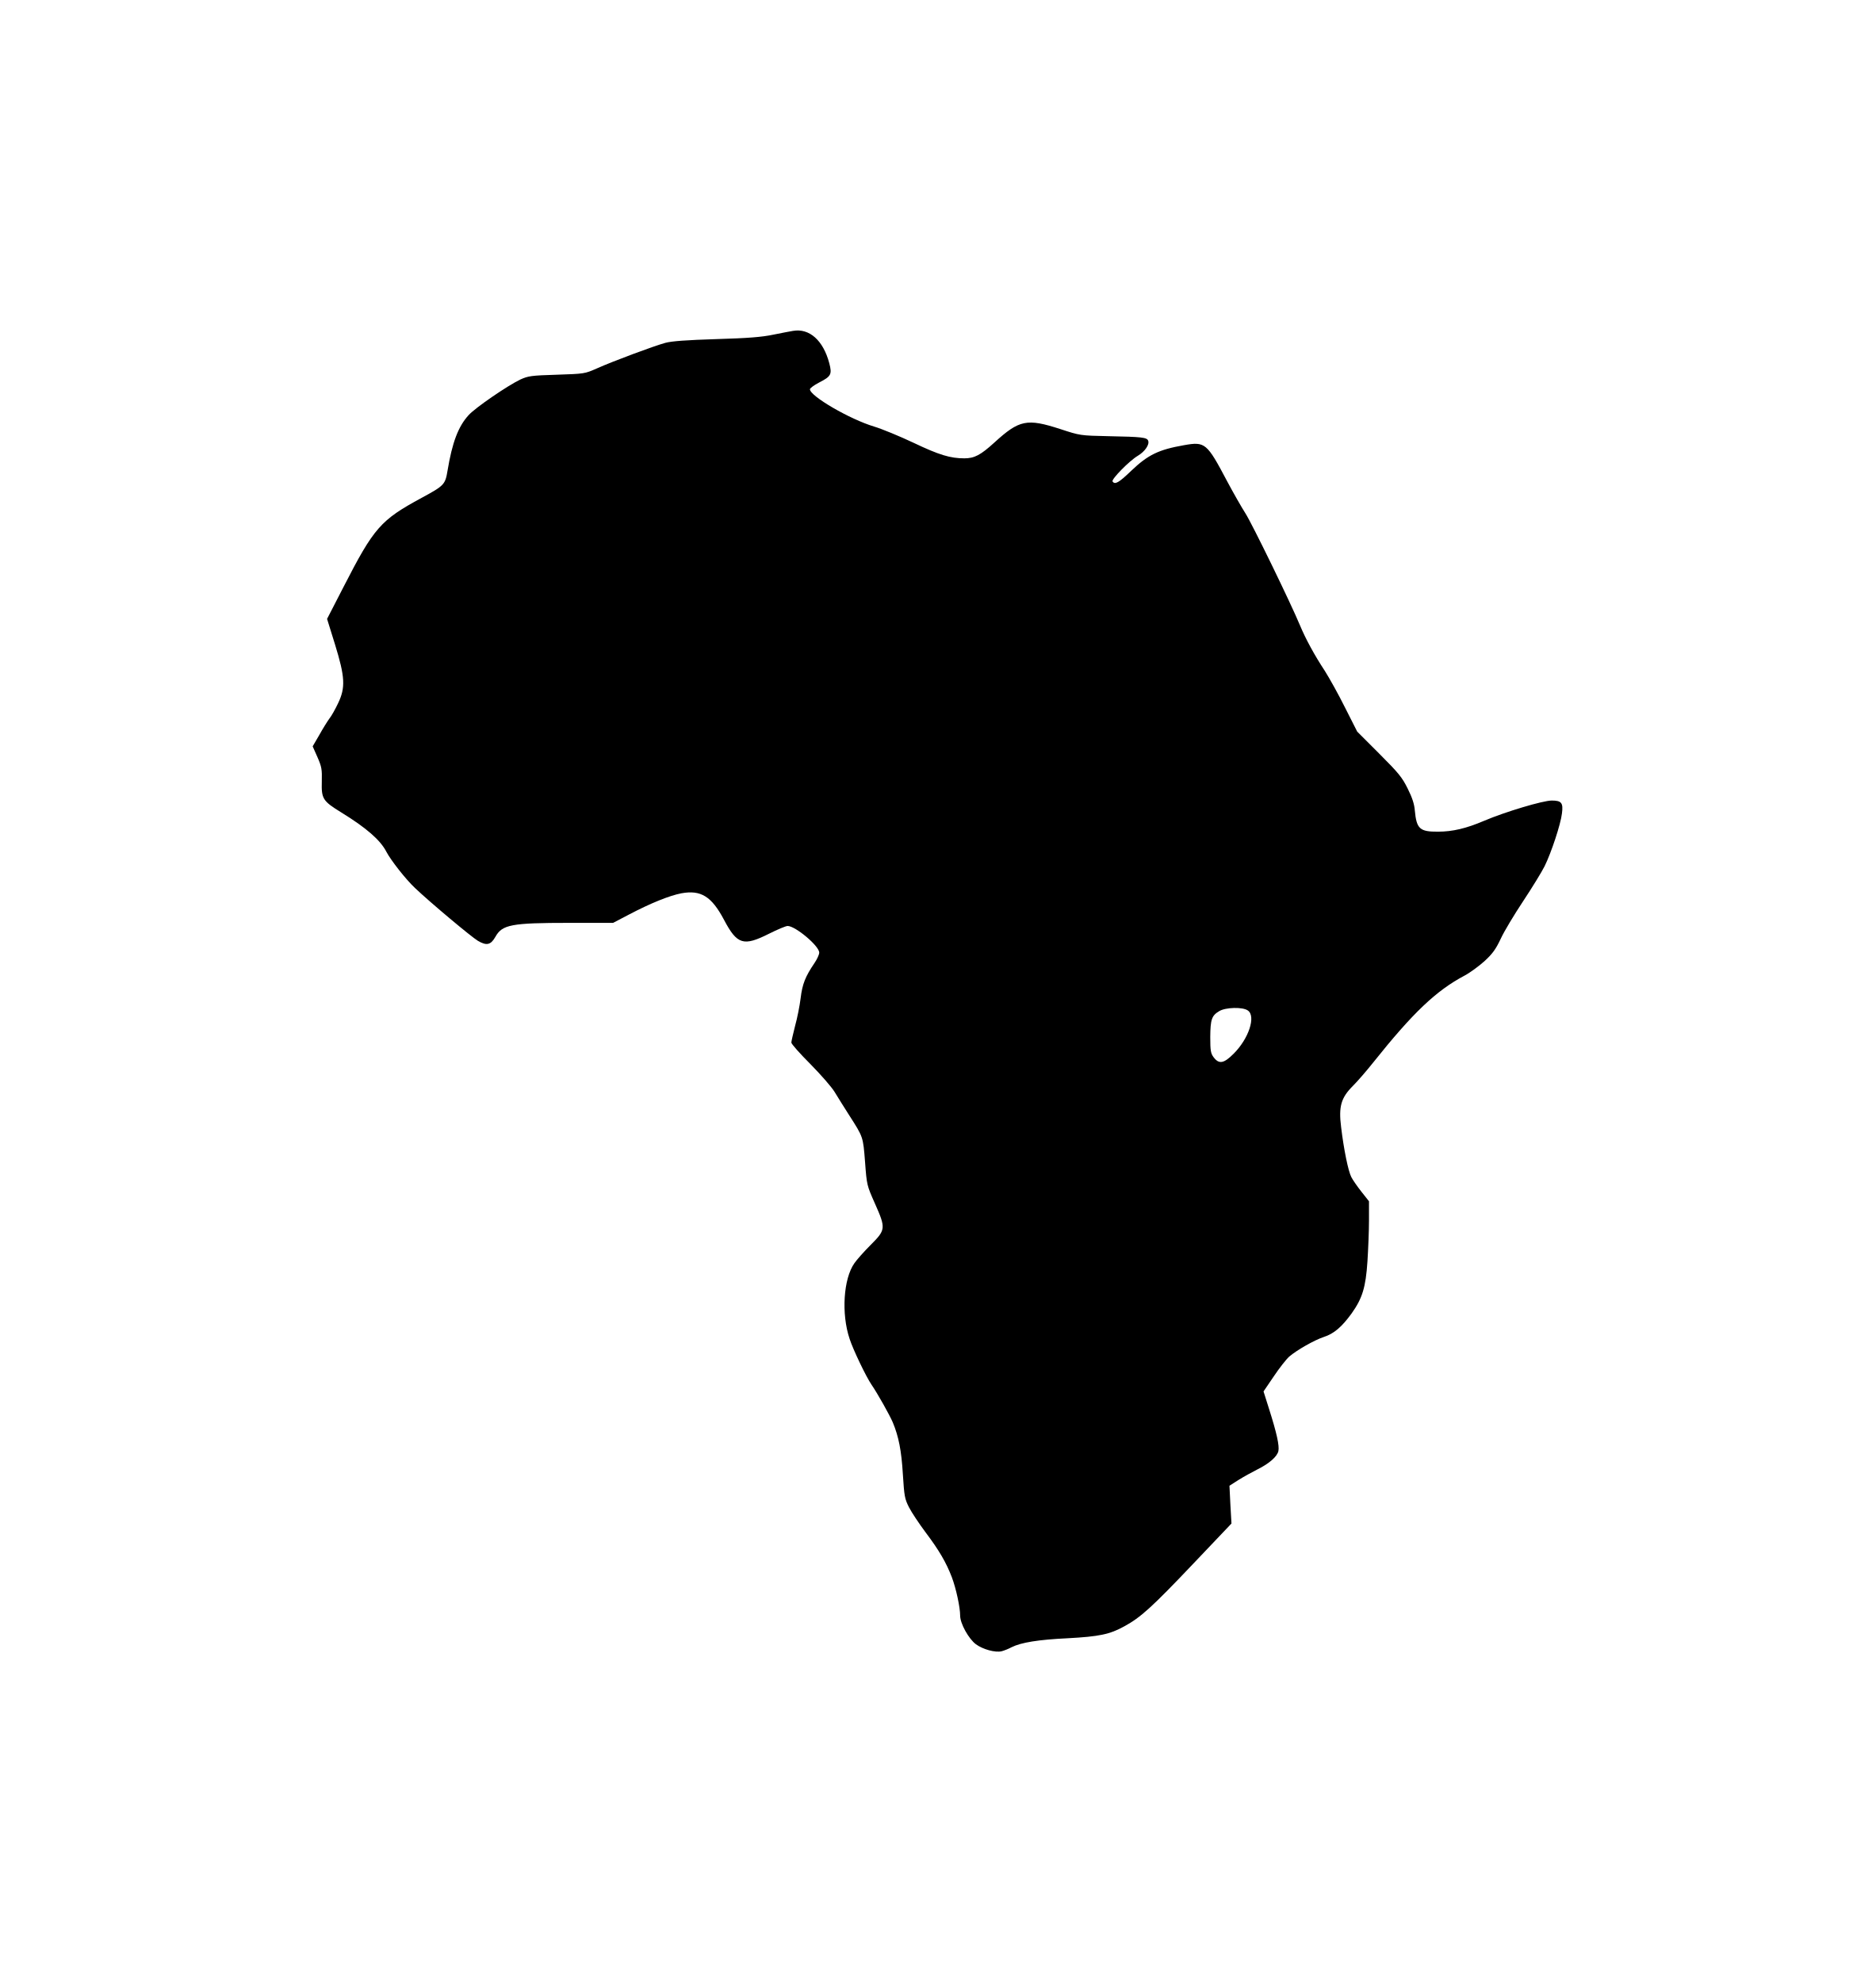
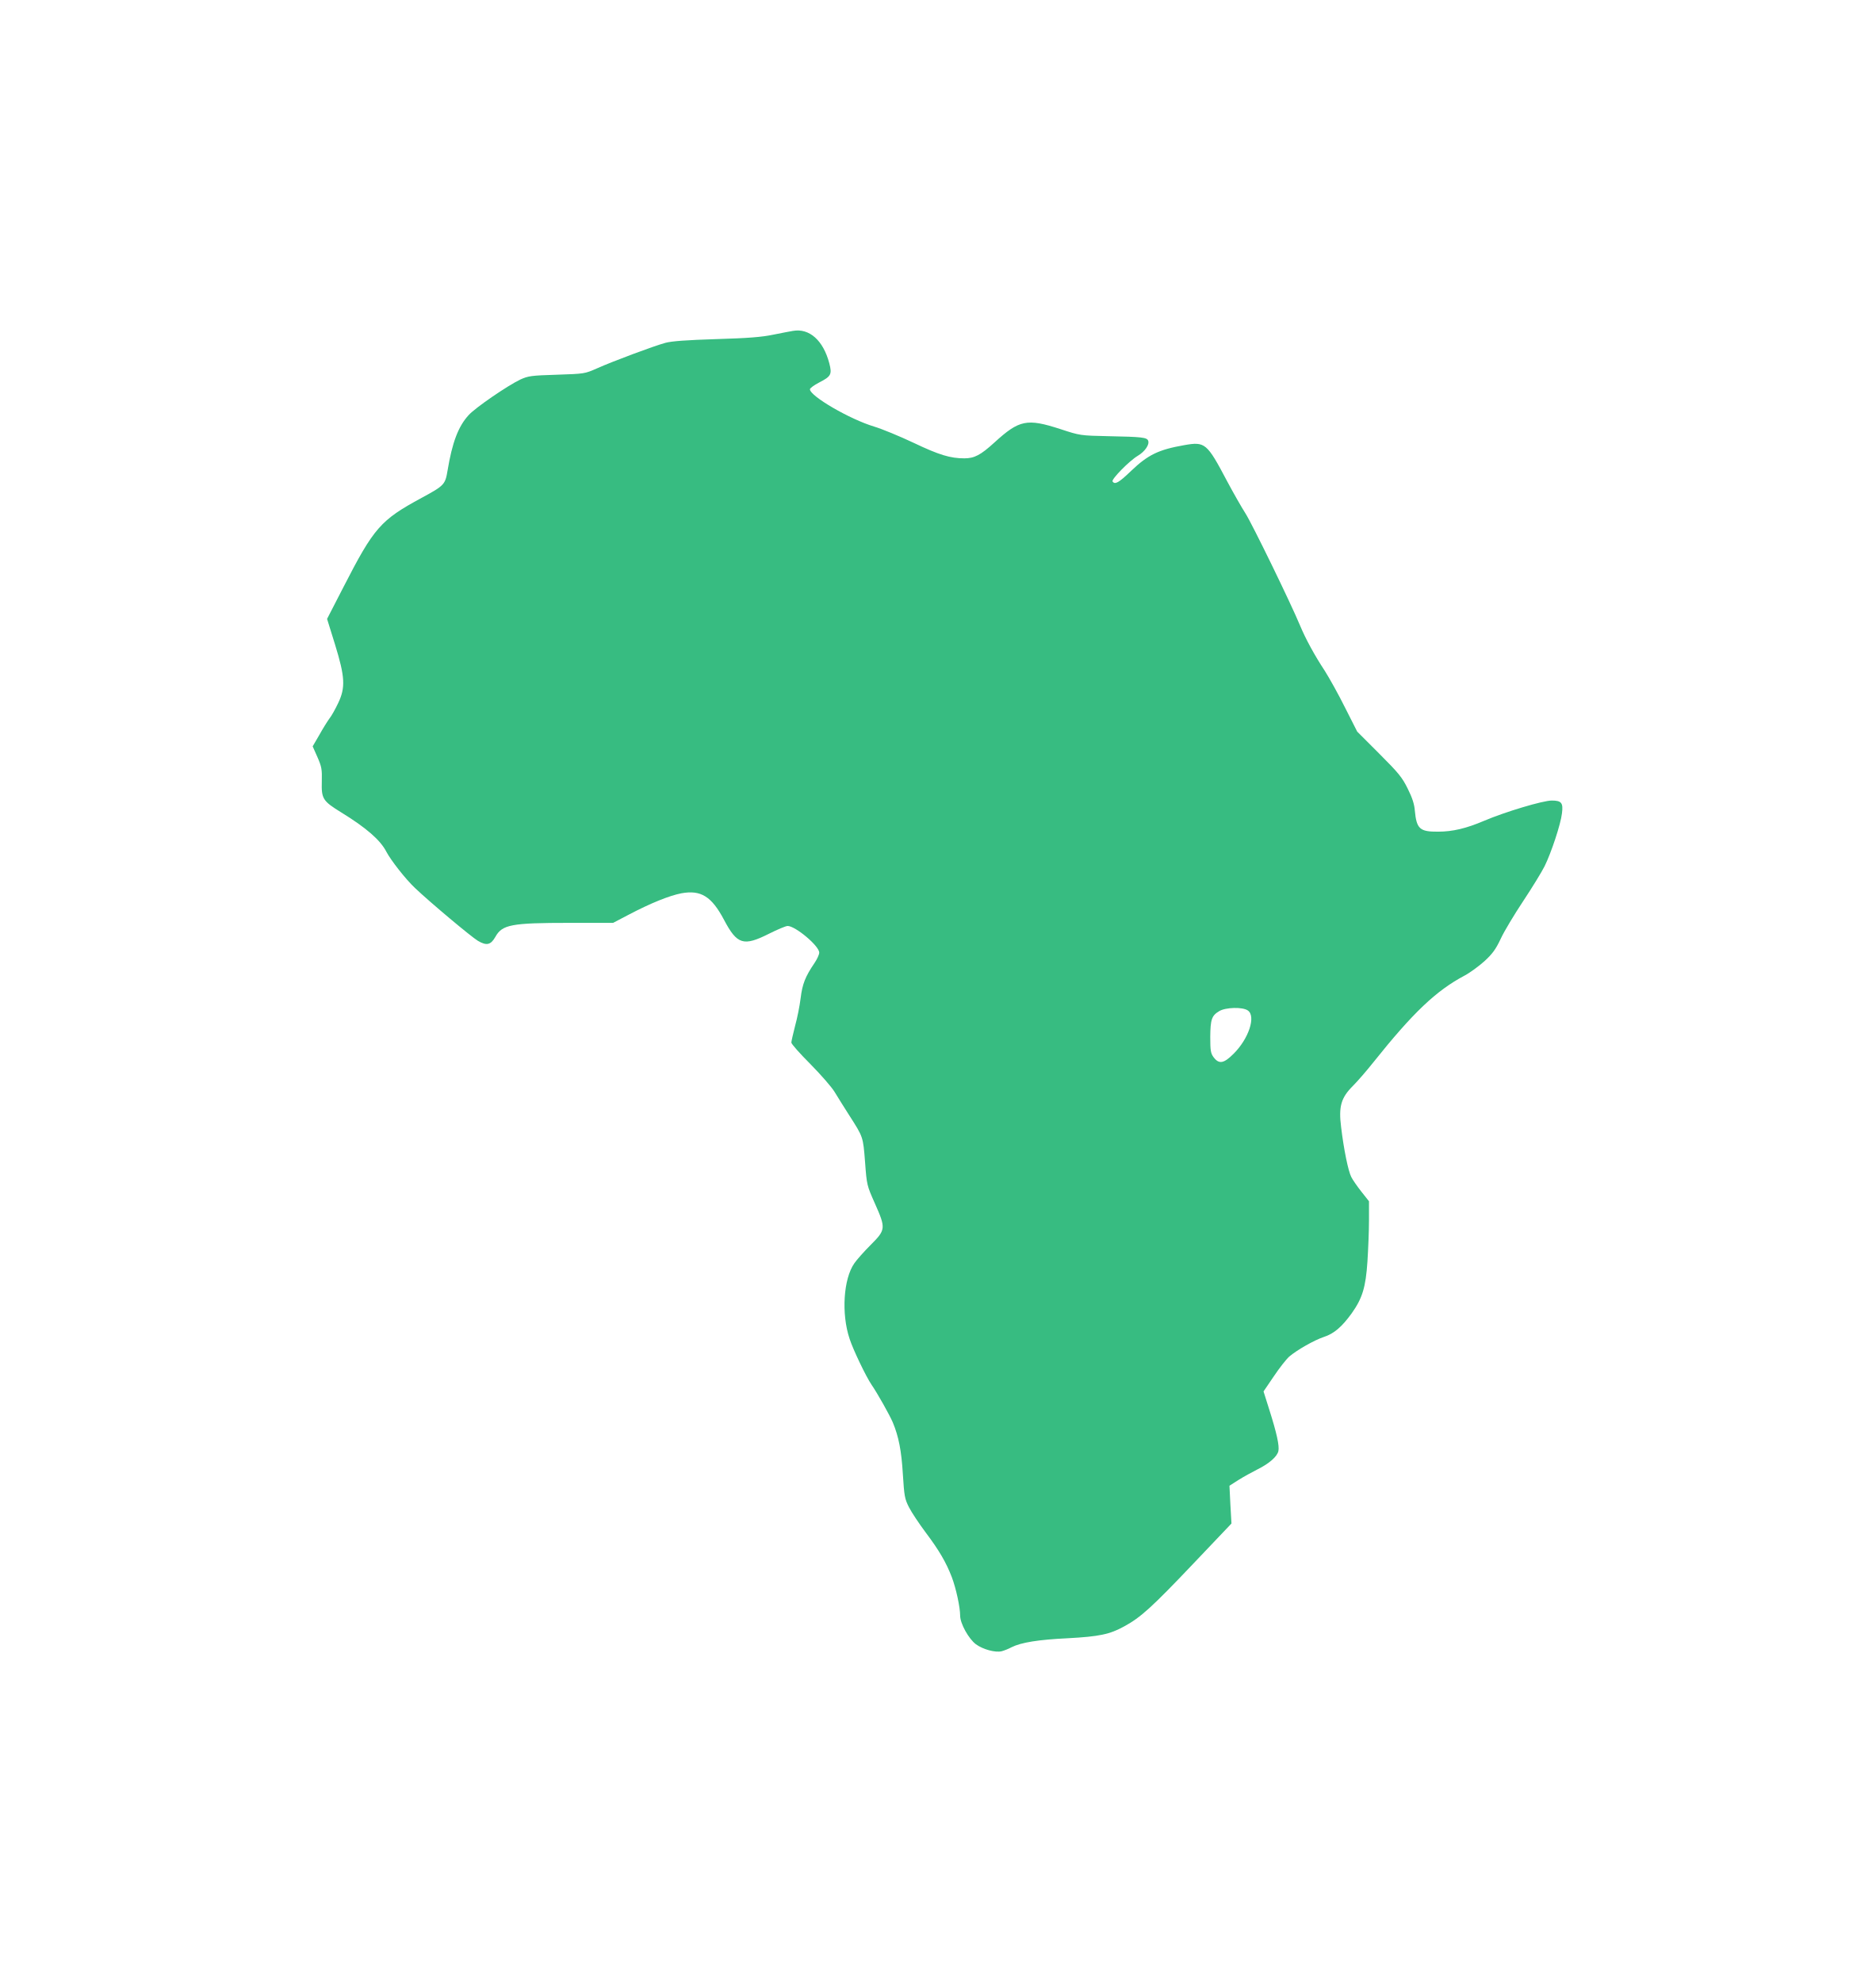
<svg xmlns="http://www.w3.org/2000/svg" version="1.0" width="1211pt" height="1280pt" viewBox="0 0 1211 1280" preserveAspectRatio="xMidYMid meet">
-   <g transform="translate(0,1280) scale(0.1,-0.1)" fill="#000000" stroke="none">
+   <g transform="translate(0,1280) scale(0.1,-0.1)" fill="#37BC81" stroke="none">
    <path d="M5120 10663 c-14 -2 -70 -13 -125 -24 -75 -16 -166 -23 -370 -29 -191 -6 -287 -13 -328 -24 -77 -21 -342 -120 -442 -165 -80 -35 -80 -35 -260 -41 -166 -5 -184 -8 -235 -31 -82 -39 -291 -182 -334 -230 -67 -73 -106 -177 -136 -358 -15 -90 -21 -97 -167 -176 -266 -144 -308 -192 -505 -576 l-106 -206 51 -164 c65 -211 69 -279 20 -381 -18 -38 -43 -83 -57 -100 -13 -18 -43 -66 -65 -106 l-42 -72 31 -70 c27 -62 30 -78 28 -157 -3 -112 6 -126 126 -200 161 -99 253 -179 291 -254 29 -55 125 -178 186 -235 99 -94 363 -315 405 -340 56 -33 83 -27 113 26 44 79 103 90 477 90 l283 0 103 54 c139 73 260 122 338 137 126 23 195 -20 275 -171 85 -161 126 -173 291 -90 54 27 108 50 120 50 50 0 204 -129 204 -172 0 -13 -14 -43 -31 -68 -59 -87 -78 -135 -89 -226 -6 -49 -22 -130 -36 -180 -13 -51 -24 -99 -24 -107 0 -9 55 -71 123 -139 67 -68 138 -149 157 -181 19 -32 61 -98 92 -147 93 -145 91 -140 104 -305 11 -149 12 -151 63 -266 72 -162 71 -171 -27 -269 -42 -42 -90 -96 -105 -118 -71 -101 -85 -327 -31 -488 22 -69 107 -246 142 -297 39 -57 116 -194 137 -243 38 -91 56 -183 65 -334 9 -143 12 -160 40 -215 17 -33 65 -105 106 -160 88 -117 133 -194 170 -290 28 -74 54 -196 54 -249 0 -51 55 -150 102 -185 45 -33 125 -55 166 -45 15 4 44 15 64 26 62 31 174 49 363 58 203 11 271 25 365 77 105 57 178 123 442 401 l250 263 -7 122 -6 122 58 37 c32 20 86 50 120 67 79 39 130 84 138 120 7 34 -10 114 -60 271 l-36 114 66 97 c36 54 81 111 100 128 49 42 161 106 224 127 65 21 116 65 179 152 69 97 91 168 102 335 5 78 10 198 10 266 l0 123 -49 62 c-26 33 -56 76 -65 94 -20 38 -49 180 -66 323 -17 134 0 190 76 266 30 30 89 98 131 151 257 322 406 464 591 562 34 18 91 60 127 92 52 48 73 76 106 146 22 48 88 157 145 243 57 86 119 187 138 225 43 87 104 271 112 341 9 68 -3 83 -66 83 -57 0 -301 -73 -437 -131 -115 -49 -203 -70 -297 -70 -118 -1 -139 18 -150 136 -3 42 -17 84 -46 142 -36 73 -59 101 -184 226 l-142 142 -78 154 c-42 85 -102 192 -131 238 -68 103 -125 209 -160 293 -61 147 -311 660 -353 725 -25 39 -78 132 -118 207 -131 248 -142 257 -278 233 -165 -29 -233 -62 -342 -166 -80 -77 -105 -91 -120 -68 -8 14 108 133 164 166 45 27 76 72 66 97 -8 21 -40 25 -254 29 -185 4 -185 4 -313 46 -216 70 -265 60 -426 -87 -89 -81 -129 -102 -194 -102 -91 0 -163 22 -327 100 -91 43 -205 90 -255 105 -157 47 -415 197 -415 241 0 7 27 27 60 44 76 39 84 52 65 124 -39 148 -129 228 -235 209z m2938 -4389 c53 -37 6 -182 -93 -280 -63 -63 -94 -68 -129 -21 -18 25 -21 42 -21 130 1 113 9 138 58 167 41 25 152 28 185 4z" />
  </g>
</svg>
